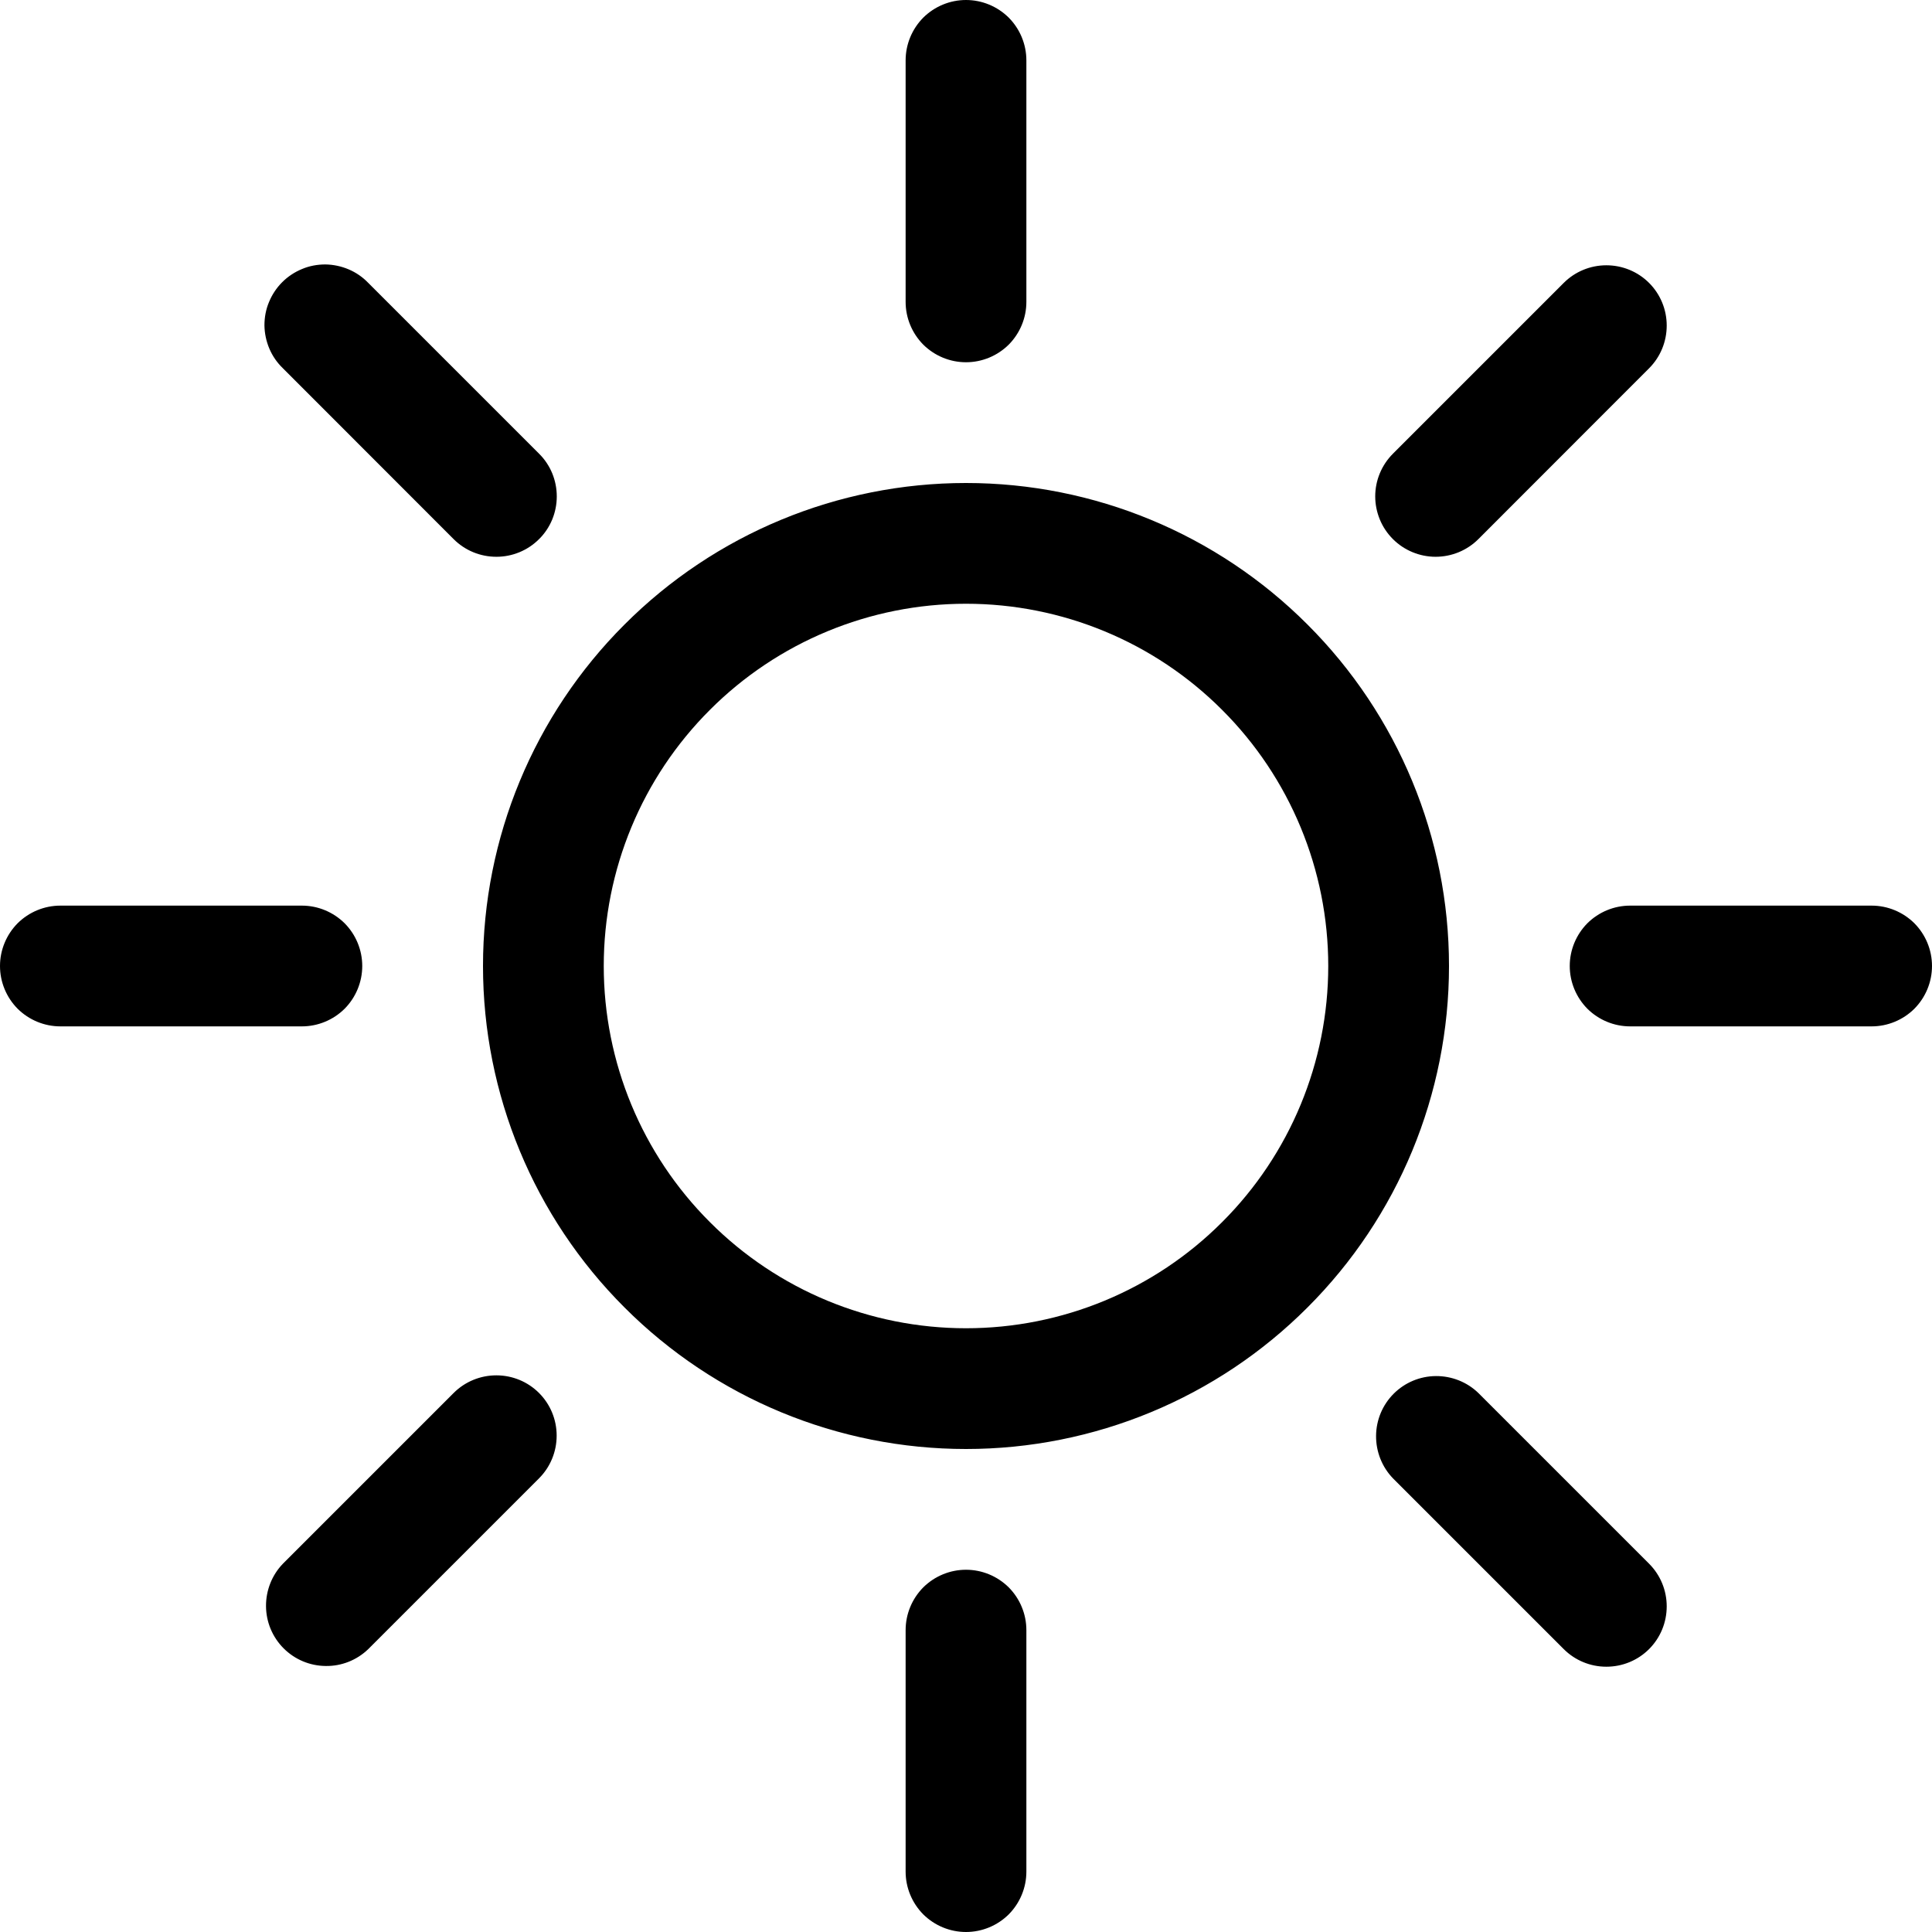
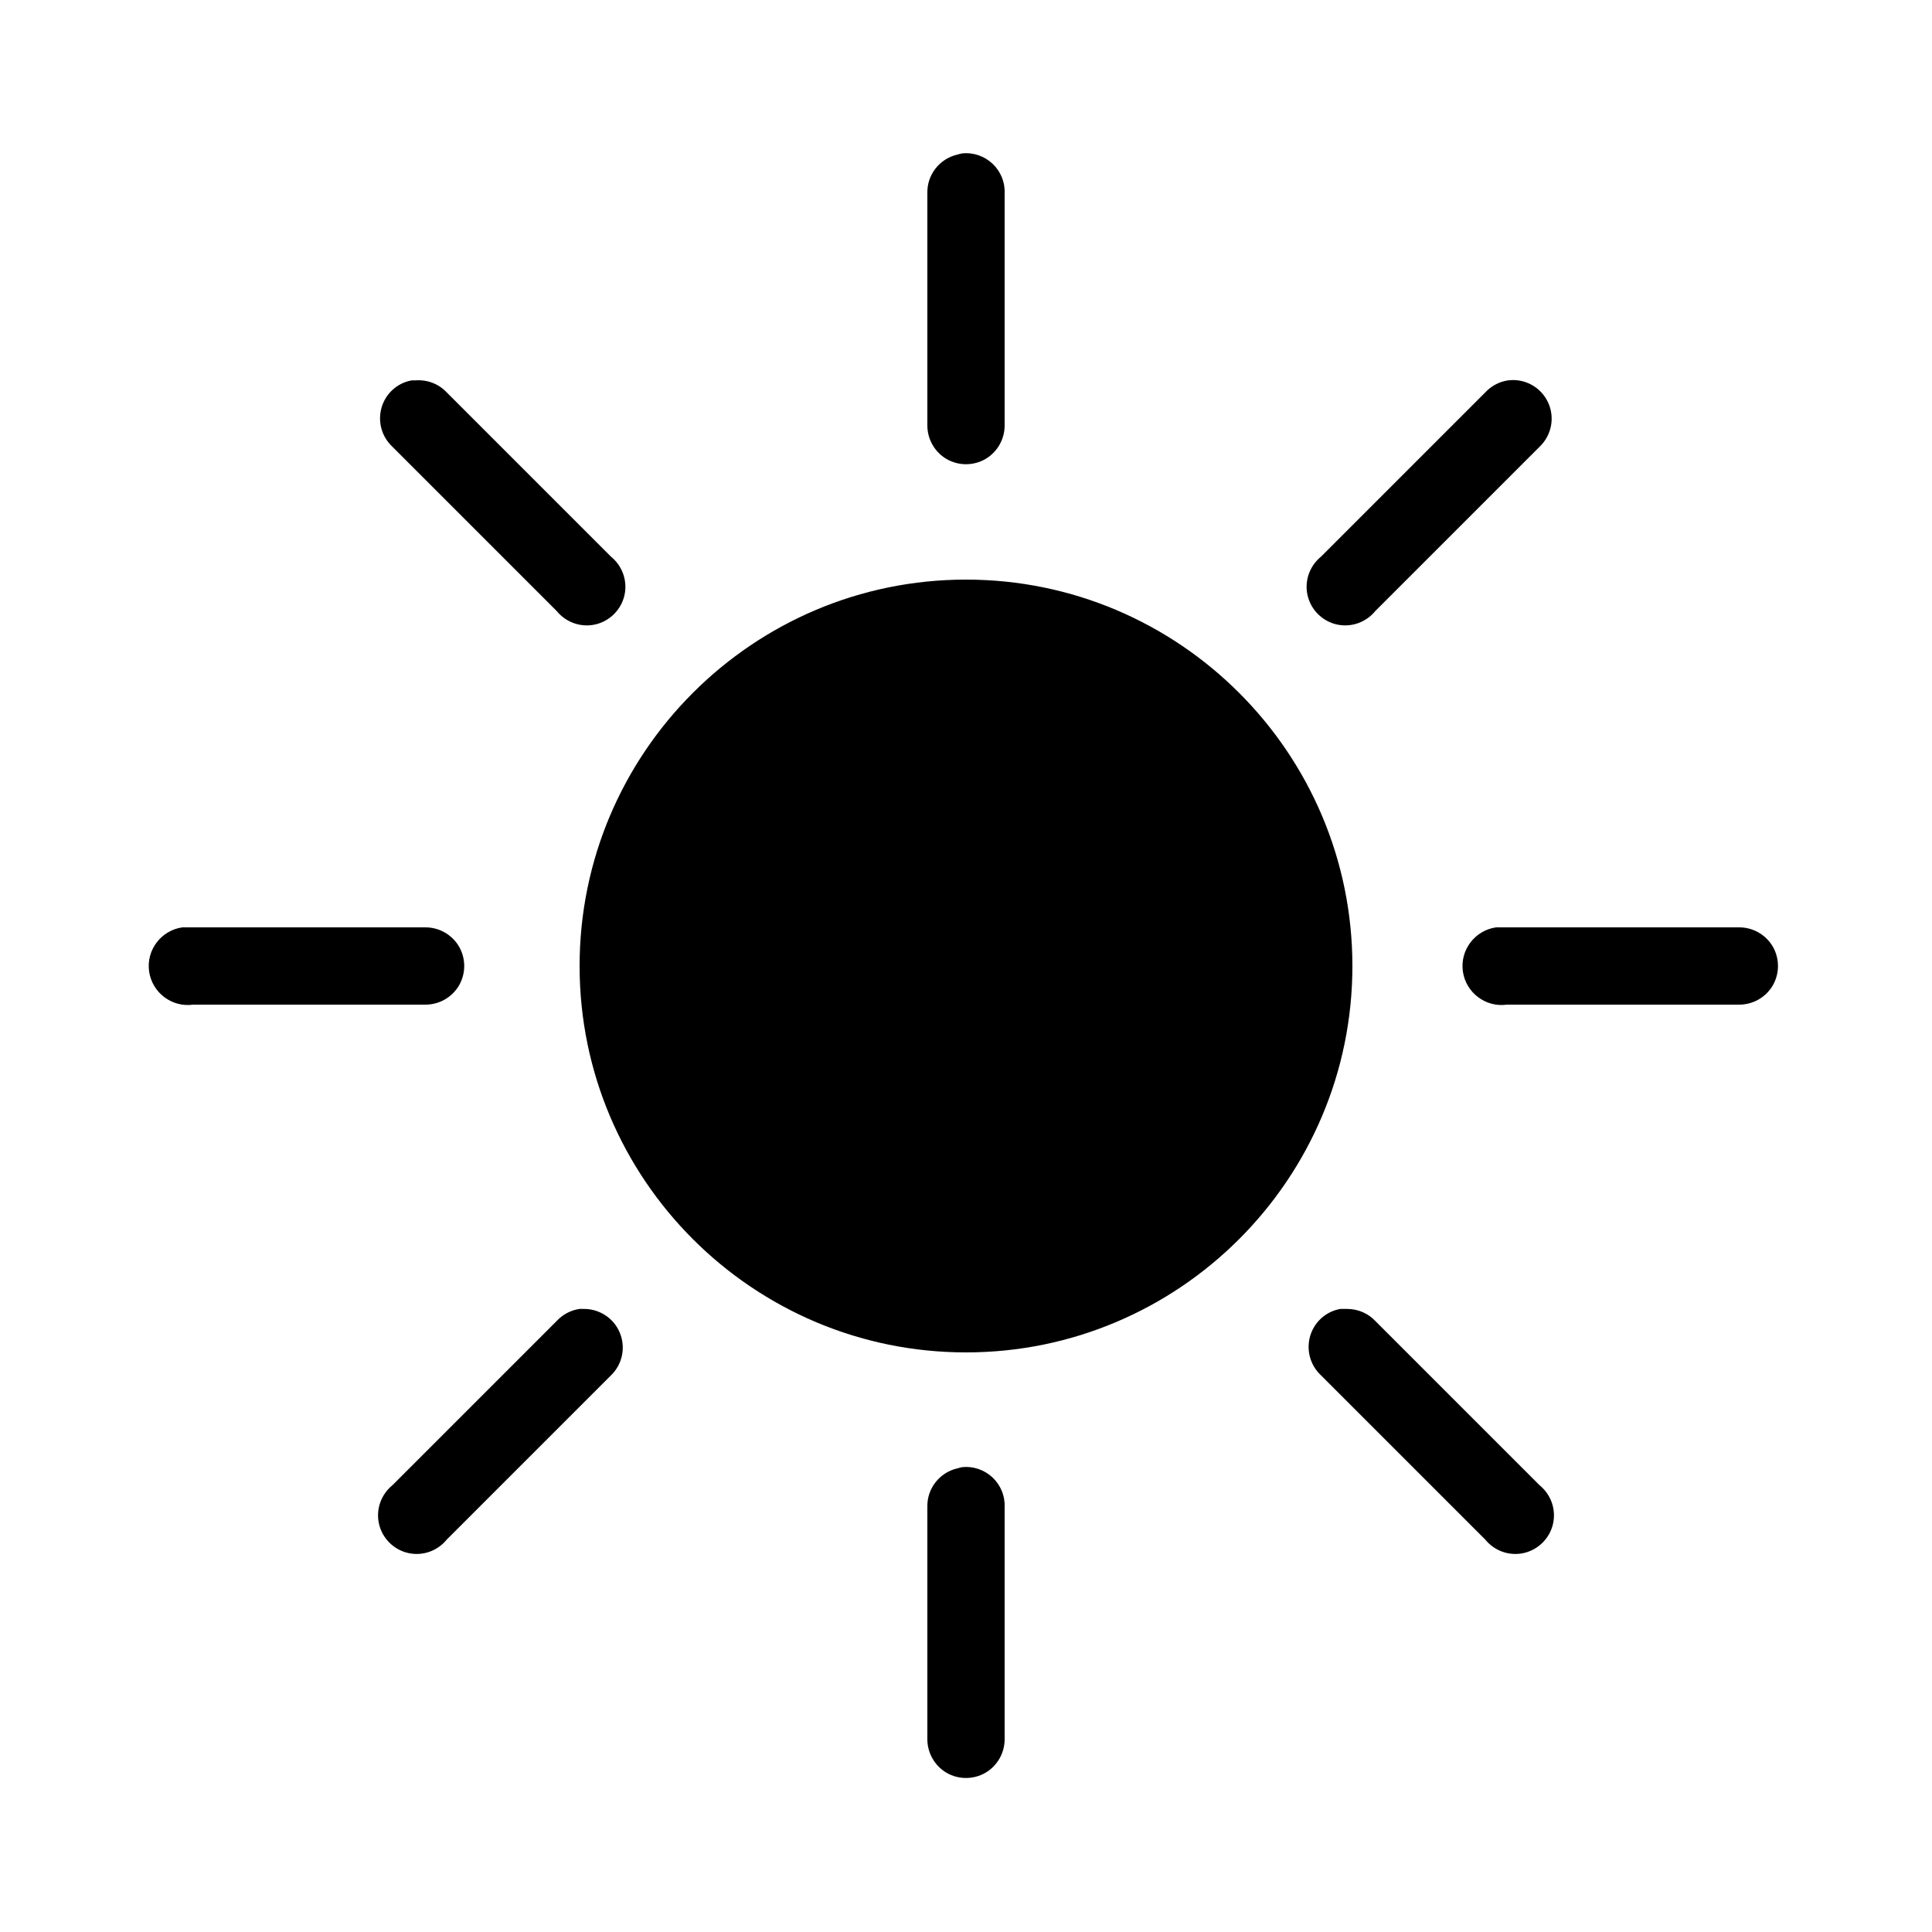
- <svg xmlns="http://www.w3.org/2000/svg" width="16" height="16" viewBox="0 0 16 16" fill="none">
-   <path d="M8 11C7.204 11 6.441 10.684 5.879 10.121C5.316 9.559 5 8.796 5 8C5 7.204 5.316 6.441 5.879 5.879C6.441 5.316 7.204 5 8 5C8.796 5 9.559 5.316 10.121 5.879C10.684 6.441 11 7.204 11 8C11 8.796 10.684 9.559 10.121 10.121C9.559 10.684 8.796 11 8 11ZM8 12C9.061 12 10.078 11.579 10.828 10.828C11.579 10.078 12 9.061 12 8C12 6.939 11.579 5.922 10.828 5.172C10.078 4.421 9.061 4 8 4C6.939 4 5.922 4.421 5.172 5.172C4.421 5.922 4 6.939 4 8C4 9.061 4.421 10.078 5.172 10.828C5.922 11.579 6.939 12 8 12ZM8 0C8.133 0 8.26 0.053 8.354 0.146C8.447 0.24 8.5 0.367 8.5 0.5V2.5C8.5 2.633 8.447 2.76 8.354 2.854C8.26 2.947 8.133 3 8 3C7.867 3 7.74 2.947 7.646 2.854C7.553 2.76 7.5 2.633 7.5 2.5V0.5C7.5 0.367 7.553 0.24 7.646 0.146C7.74 0.053 7.867 0 8 0V0ZM8 13C8.133 13 8.26 13.053 8.354 13.146C8.447 13.24 8.5 13.367 8.5 13.5V15.5C8.5 15.633 8.447 15.76 8.354 15.854C8.26 15.947 8.133 16 8 16C7.867 16 7.74 15.947 7.646 15.854C7.553 15.76 7.5 15.633 7.5 15.5V13.5C7.5 13.367 7.553 13.24 7.646 13.146C7.74 13.053 7.867 13 8 13ZM16 8C16 8.133 15.947 8.26 15.854 8.354C15.76 8.447 15.633 8.5 15.5 8.5H13.5C13.367 8.5 13.24 8.447 13.146 8.354C13.053 8.26 13 8.133 13 8C13 7.867 13.053 7.74 13.146 7.646C13.24 7.553 13.367 7.5 13.5 7.5H15.5C15.633 7.5 15.76 7.553 15.854 7.646C15.947 7.74 16 7.867 16 8ZM3 8C3 8.133 2.947 8.26 2.854 8.354C2.76 8.447 2.633 8.5 2.5 8.5H0.5C0.367 8.5 0.24 8.447 0.146 8.354C0.053 8.26 0 8.133 0 8C0 7.867 0.053 7.74 0.146 7.646C0.24 7.553 0.367 7.5 0.5 7.5H2.5C2.633 7.5 2.76 7.553 2.854 7.646C2.947 7.74 3 7.867 3 8ZM13.657 2.343C13.751 2.437 13.803 2.564 13.803 2.696C13.803 2.829 13.751 2.956 13.657 3.05L12.243 4.465C12.197 4.511 12.141 4.548 12.081 4.573C12.02 4.598 11.955 4.611 11.889 4.611C11.757 4.611 11.629 4.558 11.536 4.465C11.489 4.418 11.452 4.363 11.427 4.302C11.402 4.241 11.389 4.176 11.389 4.111C11.389 3.978 11.442 3.851 11.536 3.757L12.95 2.343C13.044 2.249 13.171 2.197 13.303 2.197C13.436 2.197 13.563 2.249 13.657 2.343ZM4.464 11.536C4.558 11.63 4.61 11.757 4.61 11.889C4.61 12.022 4.558 12.149 4.464 12.243L3.05 13.657C2.956 13.748 2.829 13.799 2.698 13.797C2.567 13.796 2.442 13.744 2.349 13.651C2.256 13.558 2.204 13.433 2.203 13.302C2.202 13.171 2.252 13.044 2.343 12.95L3.757 11.536C3.851 11.442 3.978 11.39 4.111 11.39C4.243 11.39 4.37 11.442 4.464 11.536ZM13.657 13.657C13.563 13.751 13.436 13.803 13.303 13.803C13.171 13.803 13.044 13.751 12.95 13.657L11.536 12.243C11.445 12.149 11.395 12.022 11.396 11.891C11.397 11.76 11.449 11.635 11.542 11.542C11.635 11.449 11.76 11.397 11.891 11.396C12.022 11.395 12.149 11.445 12.243 11.536L13.657 12.95C13.751 13.044 13.803 13.171 13.803 13.303C13.803 13.436 13.751 13.563 13.657 13.657ZM4.464 4.465C4.37 4.559 4.243 4.611 4.111 4.611C3.978 4.611 3.851 4.559 3.757 4.465L2.343 3.05C2.295 3.004 2.257 2.949 2.231 2.888C2.205 2.827 2.191 2.761 2.19 2.695C2.19 2.628 2.202 2.562 2.228 2.501C2.253 2.44 2.29 2.384 2.337 2.337C2.384 2.29 2.44 2.253 2.501 2.228C2.562 2.202 2.628 2.19 2.695 2.19C2.761 2.191 2.827 2.205 2.888 2.231C2.949 2.257 3.004 2.295 3.05 2.343L4.464 3.757C4.511 3.803 4.548 3.859 4.573 3.919C4.598 3.98 4.611 4.045 4.611 4.111C4.611 4.177 4.598 4.242 4.573 4.303C4.548 4.363 4.511 4.419 4.464 4.465Z" fill="black" />
+ <svg xmlns="http://www.w3.org/2000/svg" viewBox="0 0 50 50" width="16px" height="16px">
+   <path d="M 24.906 3.969 C 24.863 3.977 24.82 3.988 24.781 4 C 24.316 4.105 23.988 4.523 24 5 L 24 11 C 23.996 11.359 24.184 11.695 24.496 11.879 C 24.809 12.059 25.191 12.059 25.504 11.879 C 25.816 11.695 26.004 11.359 26 11 L 26 5 C 26.012 4.711 25.895 4.434 25.688 4.238 C 25.477 4.039 25.191 3.941 24.906 3.969 Z M 10.656 9.844 C 10.281 9.91 9.98 10.184 9.875 10.547 C 9.77 10.914 9.879 11.305 10.156 11.562 L 14.406 15.812 C 14.648 16.109 15.035 16.246 15.41 16.16 C 15.781 16.074 16.074 15.781 16.16 15.41 C 16.246 15.035 16.109 14.648 15.812 14.406 L 11.562 10.156 C 11.355 9.934 11.055 9.82 10.75 9.844 C 10.719 9.844 10.688 9.844 10.656 9.844 Z M 39.031 9.844 C 38.805 9.875 38.594 9.988 38.438 10.156 L 34.188 14.406 C 33.891 14.648 33.754 15.035 33.84 15.41 C 33.926 15.781 34.219 16.074 34.59 16.16 C 34.965 16.246 35.352 16.109 35.594 15.812 L 39.844 11.562 C 40.156 11.266 40.246 10.801 40.062 10.41 C 39.875 10.016 39.461 9.789 39.031 9.844 Z M 25 15 C 19.484 15 15 19.484 15 25 C 15 30.516 19.484 35 25 35 C 30.516 35 35 30.516 35 25 C 35 19.484 30.516 15 25 15 Z M 4.719 24 C 4.168 24.078 3.781 24.59 3.859 25.141 C 3.938 25.691 4.449 26.078 5 26 L 11 26 C 11.359 26.004 11.695 25.816 11.879 25.504 C 12.059 25.191 12.059 24.809 11.879 24.496 C 11.695 24.184 11.359 23.996 11 24 L 5 24 C 4.969 24 4.938 24 4.906 24 C 4.875 24 4.844 24 4.812 24 C 4.781 24 4.75 24 4.719 24 Z M 38.719 24 C 38.168 24.078 37.781 24.59 37.859 25.141 C 37.938 25.691 38.449 26.078 39 26 L 45 26 C 45.359 26.004 45.695 25.816 45.879 25.504 C 46.059 25.191 46.059 24.809 45.879 24.496 C 45.695 24.184 45.359 23.996 45 24 L 39 24 C 38.969 24 38.938 24 38.906 24 C 38.875 24 38.844 24 38.812 24 C 38.781 24 38.75 24 38.719 24 Z M 15 33.875 C 14.773 33.906 14.562 34.02 14.406 34.188 L 10.156 38.438 C 9.859 38.68 9.723 39.066 9.809 39.441 C 9.895 39.812 10.188 40.105 10.559 40.191 C 10.934 40.277 11.32 40.141 11.562 39.844 L 15.812 35.594 C 16.109 35.309 16.199 34.867 16.039 34.488 C 15.883 34.109 15.504 33.867 15.094 33.875 C 15.062 33.875 15.031 33.875 15 33.875 Z M 34.688 33.875 C 34.312 33.941 34.012 34.215 33.906 34.578 C 33.801 34.945 33.91 35.336 34.188 35.594 L 38.438 39.844 C 38.68 40.141 39.066 40.277 39.441 40.191 C 39.812 40.105 40.105 39.812 40.191 39.441 C 40.277 39.066 40.141 38.68 39.844 38.438 L 35.594 34.188 C 35.406 33.988 35.148 33.879 34.875 33.875 C 34.844 33.875 34.812 33.875 34.781 33.875 C 34.75 33.875 34.719 33.875 34.688 33.875 Z M 24.906 37.969 C 24.863 37.977 24.82 37.988 24.781 38 C 24.316 38.105 23.988 38.523 24 39 L 24 45 C 23.996 45.359 24.184 45.695 24.496 45.879 C 24.809 46.059 25.191 46.059 25.504 45.879 C 25.816 45.695 26.004 45.359 26 45 L 26 39 C 26.012 38.711 25.895 38.434 25.688 38.238 C 25.477 38.039 25.191 37.941 24.906 37.969 Z" />
</svg>
